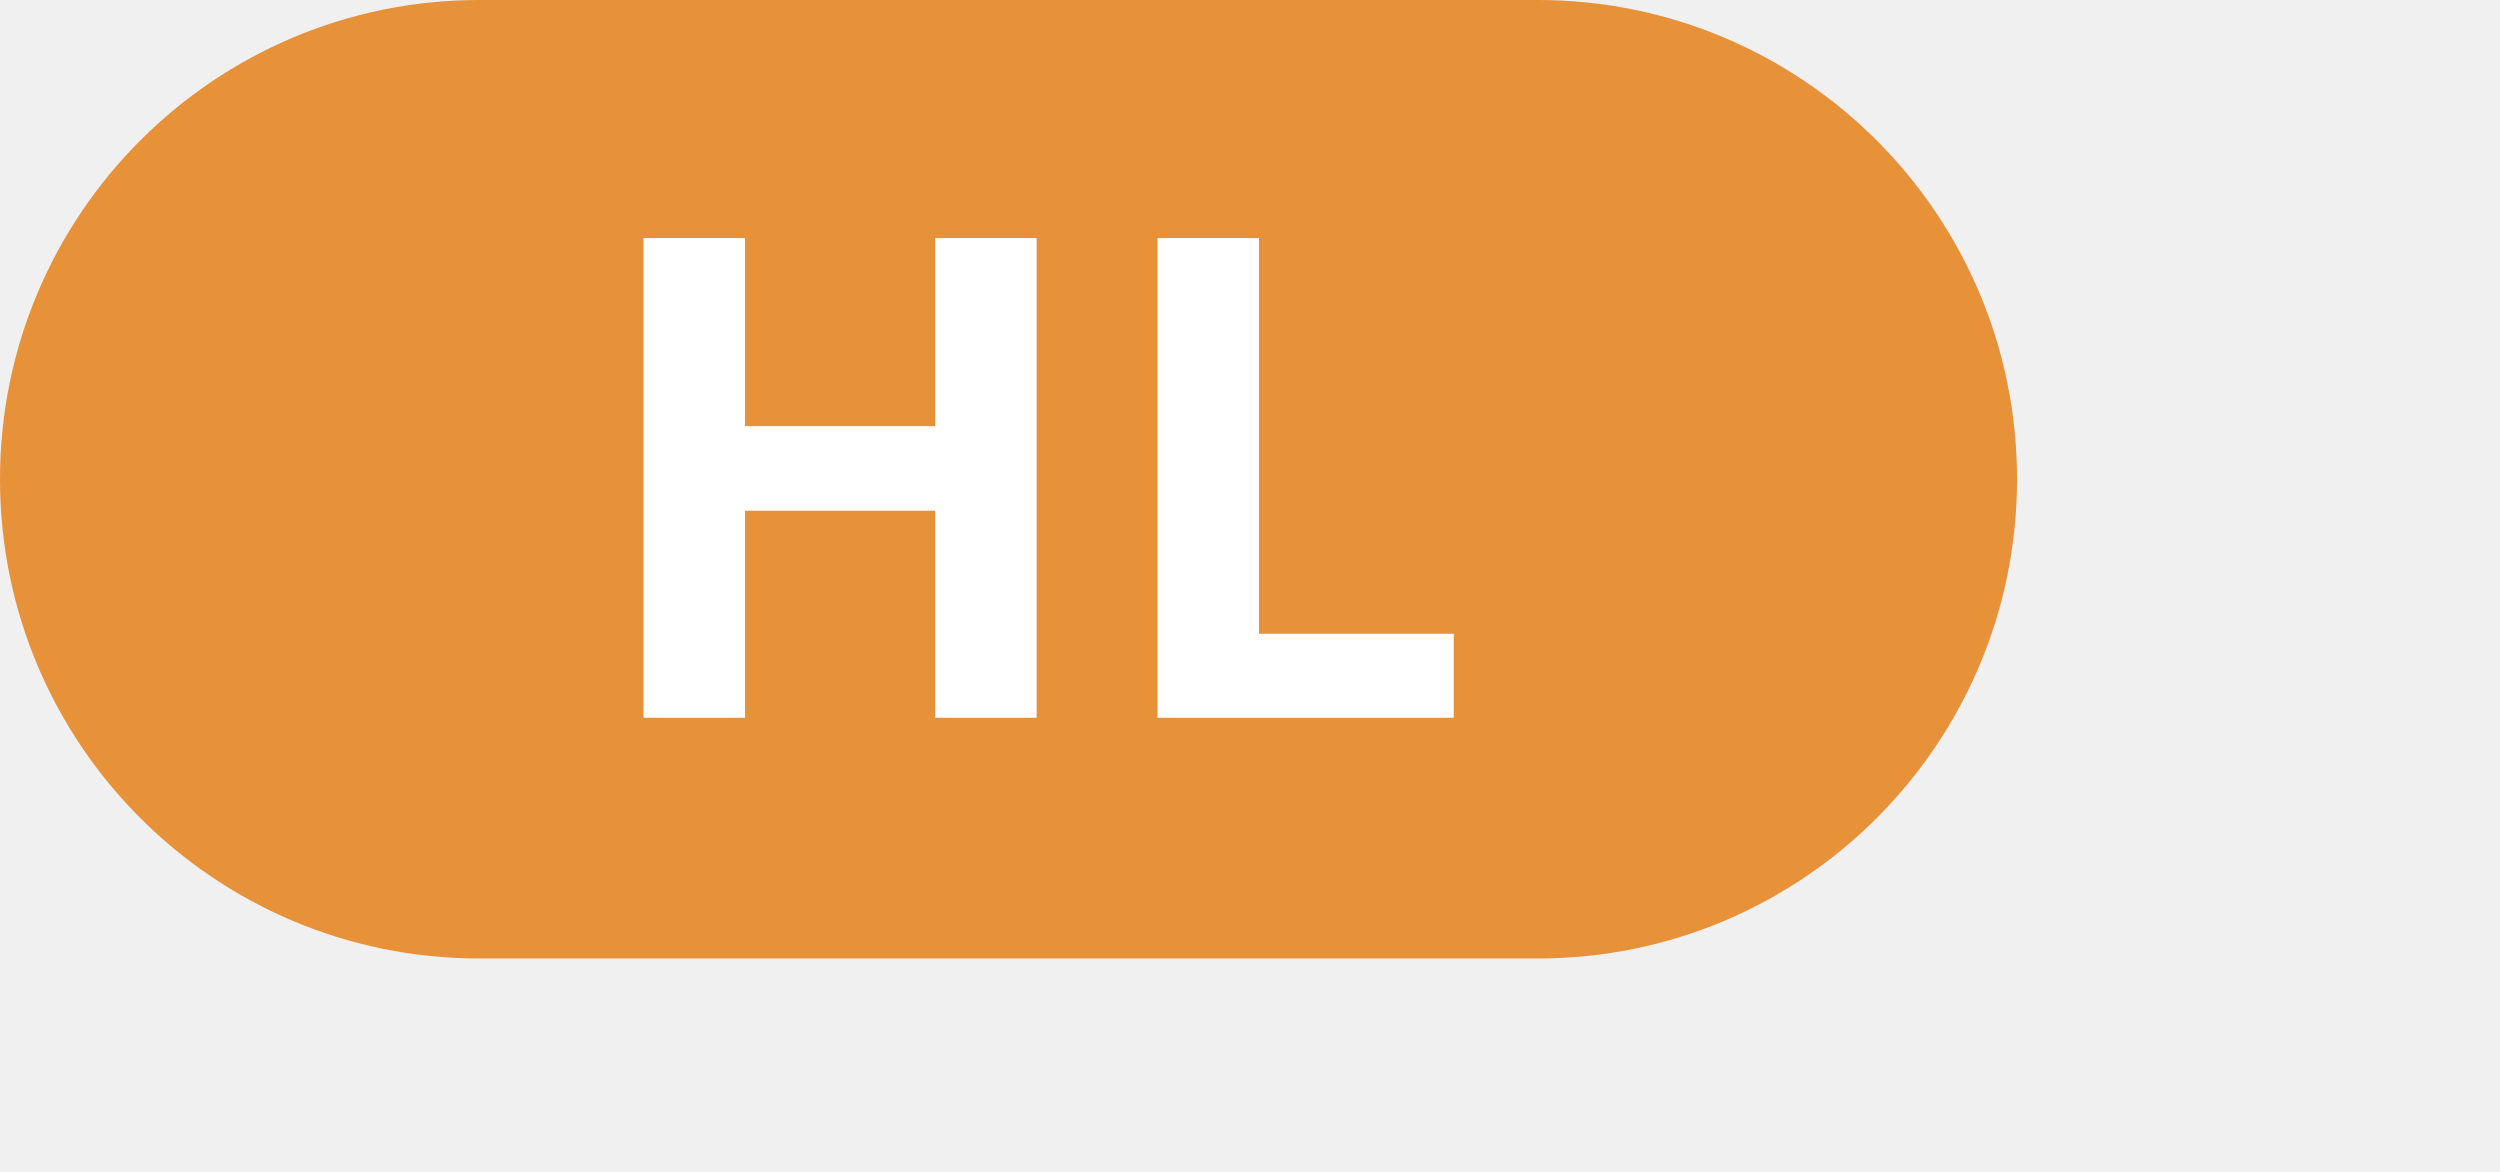
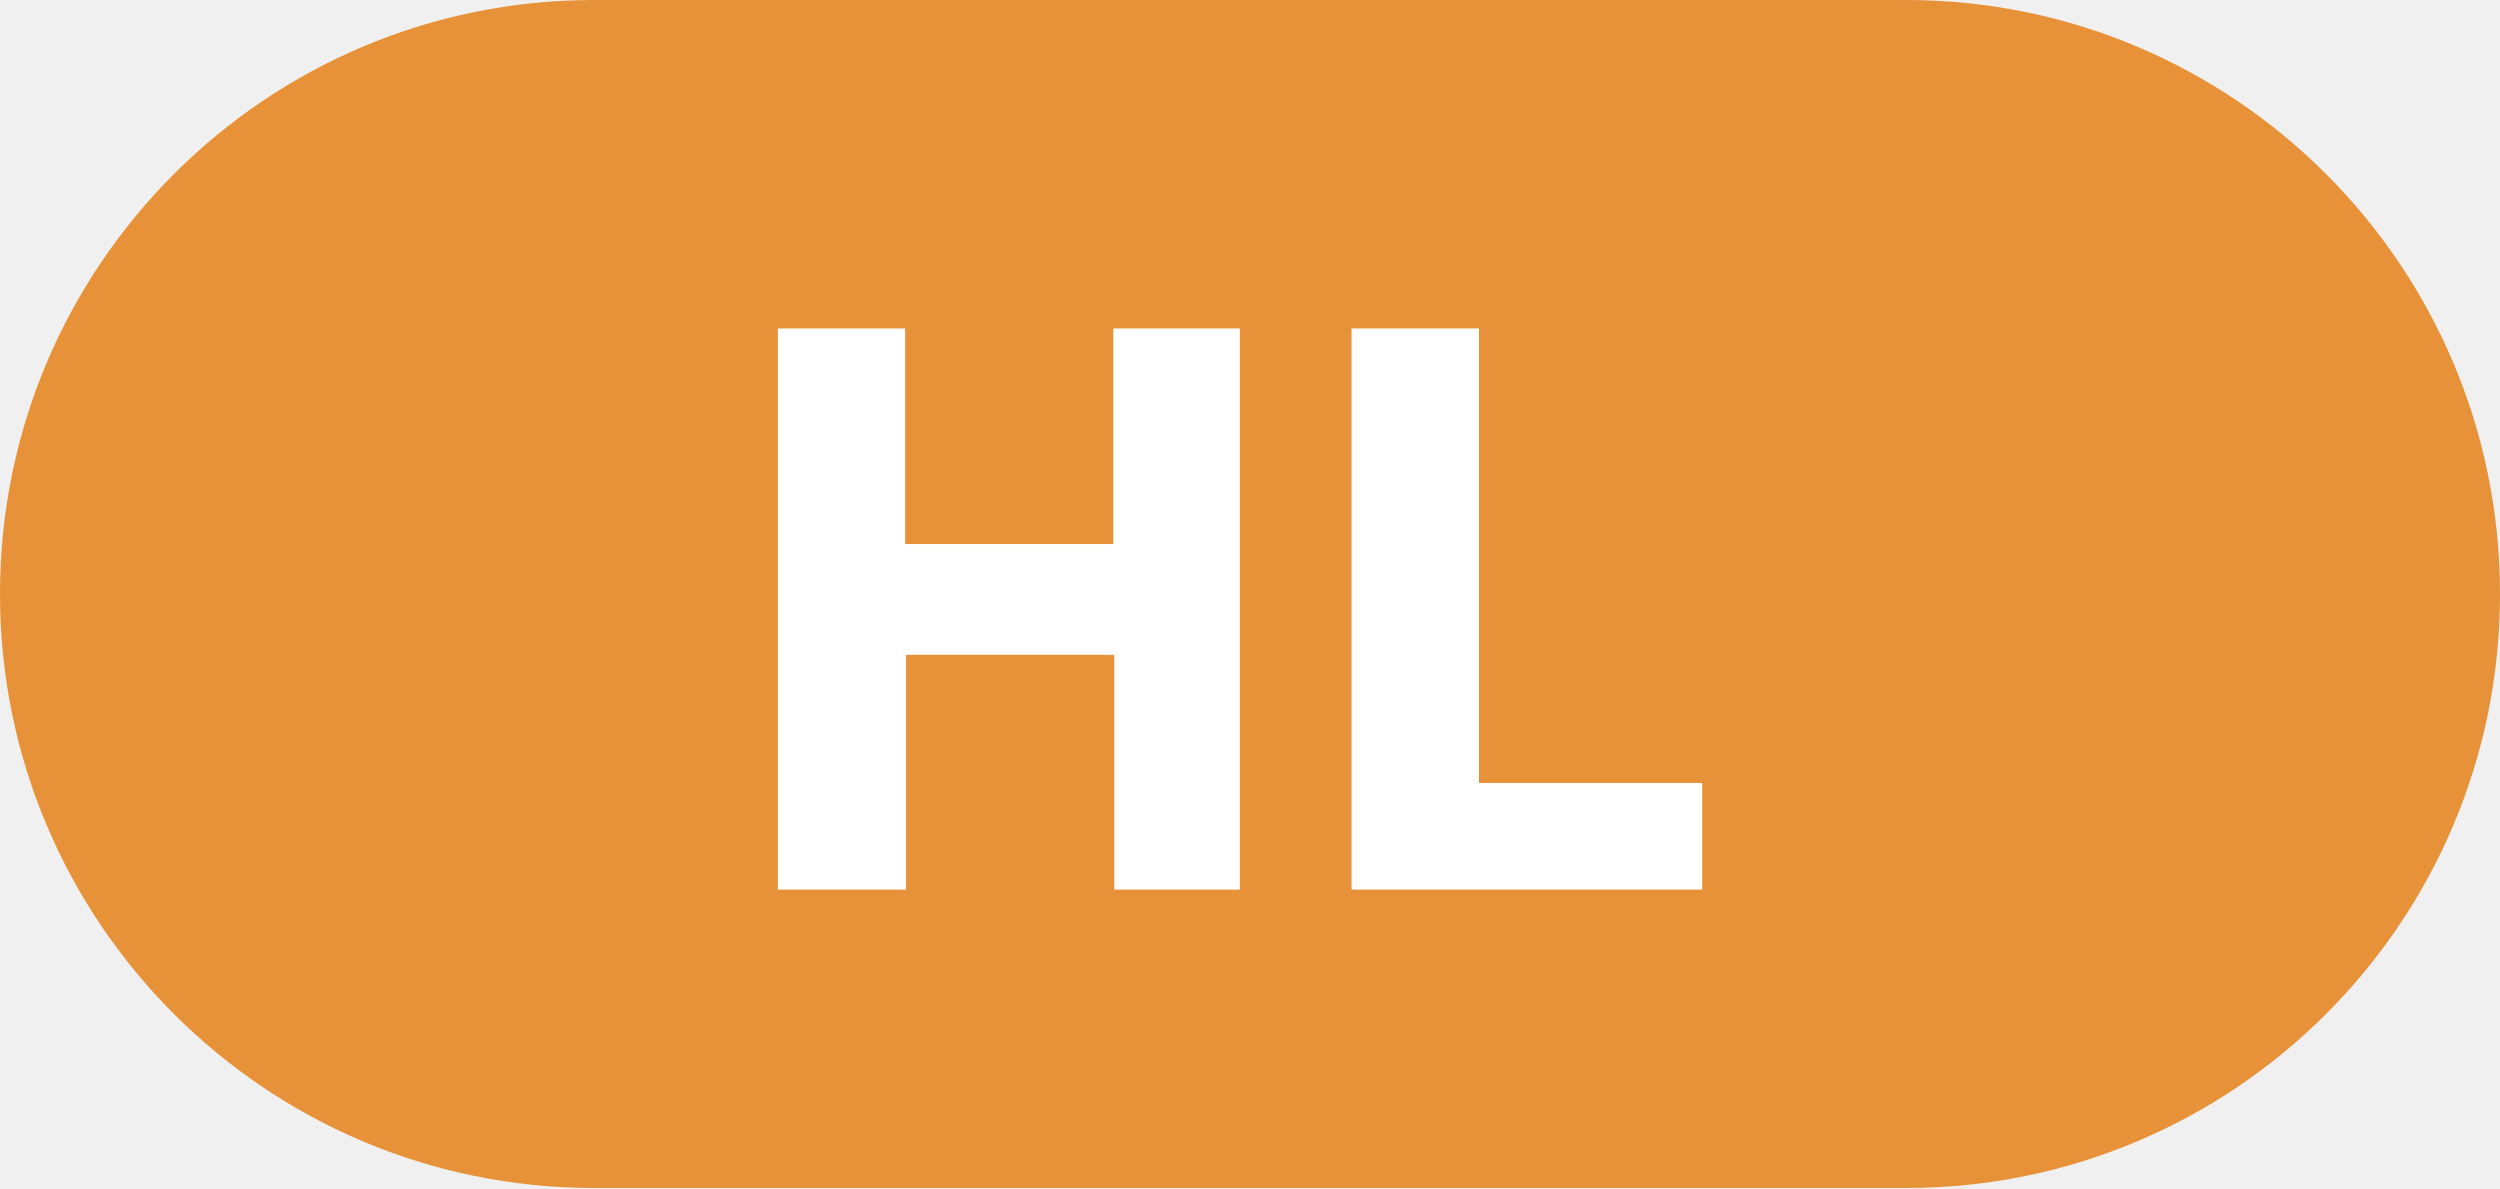
- <svg xmlns="http://www.w3.org/2000/svg" id="Layer_1" data-name="Layer 1" viewBox="0 0 133.96 62.79">
+ <svg xmlns="http://www.w3.org/2000/svg" id="Layer_1" data-name="Layer 1" viewBox="0 0 108.08 51.36">
  <defs>
-     <style>.cls-1{fill:#e79139;}.cls-2{font-size:36px;fill:#fff;font-family:Myriad Pro;font-weight:700;}</style>
+     <style>.cls-1{fill:#e79139;}.cls-2{isolation:isolate;}.cls-3{fill:#fff;}</style>
  </defs>
  <g id="h-label">
-     <rect class="cls-1" width="108.08" height="51.36" rx="25.68" ry="25.68" />
-     <text class="cls-2" transform="translate(31.25 38.46)">HL</text>
+     <path class="cls-1" d="M25.68 0H82.4a25.68 25.68 0 0 1 25.68 25.68A25.68 25.68 0 0 1 82.4 51.36H25.68A25.68 25.68 0 0 1 0 25.68 25.68 25.68 0 0 1 25.68 0z" />
+     <g class="cls-2">
+       <path class="cls-3" d="M39.13 14.2v9.32h9V14.2h5.47v24.26h-5.43V28.31h-9v10.15h-5.54V14.2h5.51zM58.43 14.2h5.51v19.65h9.65v4.61H58.43V14.2z" />
+     </g>
  </g>
</svg>
